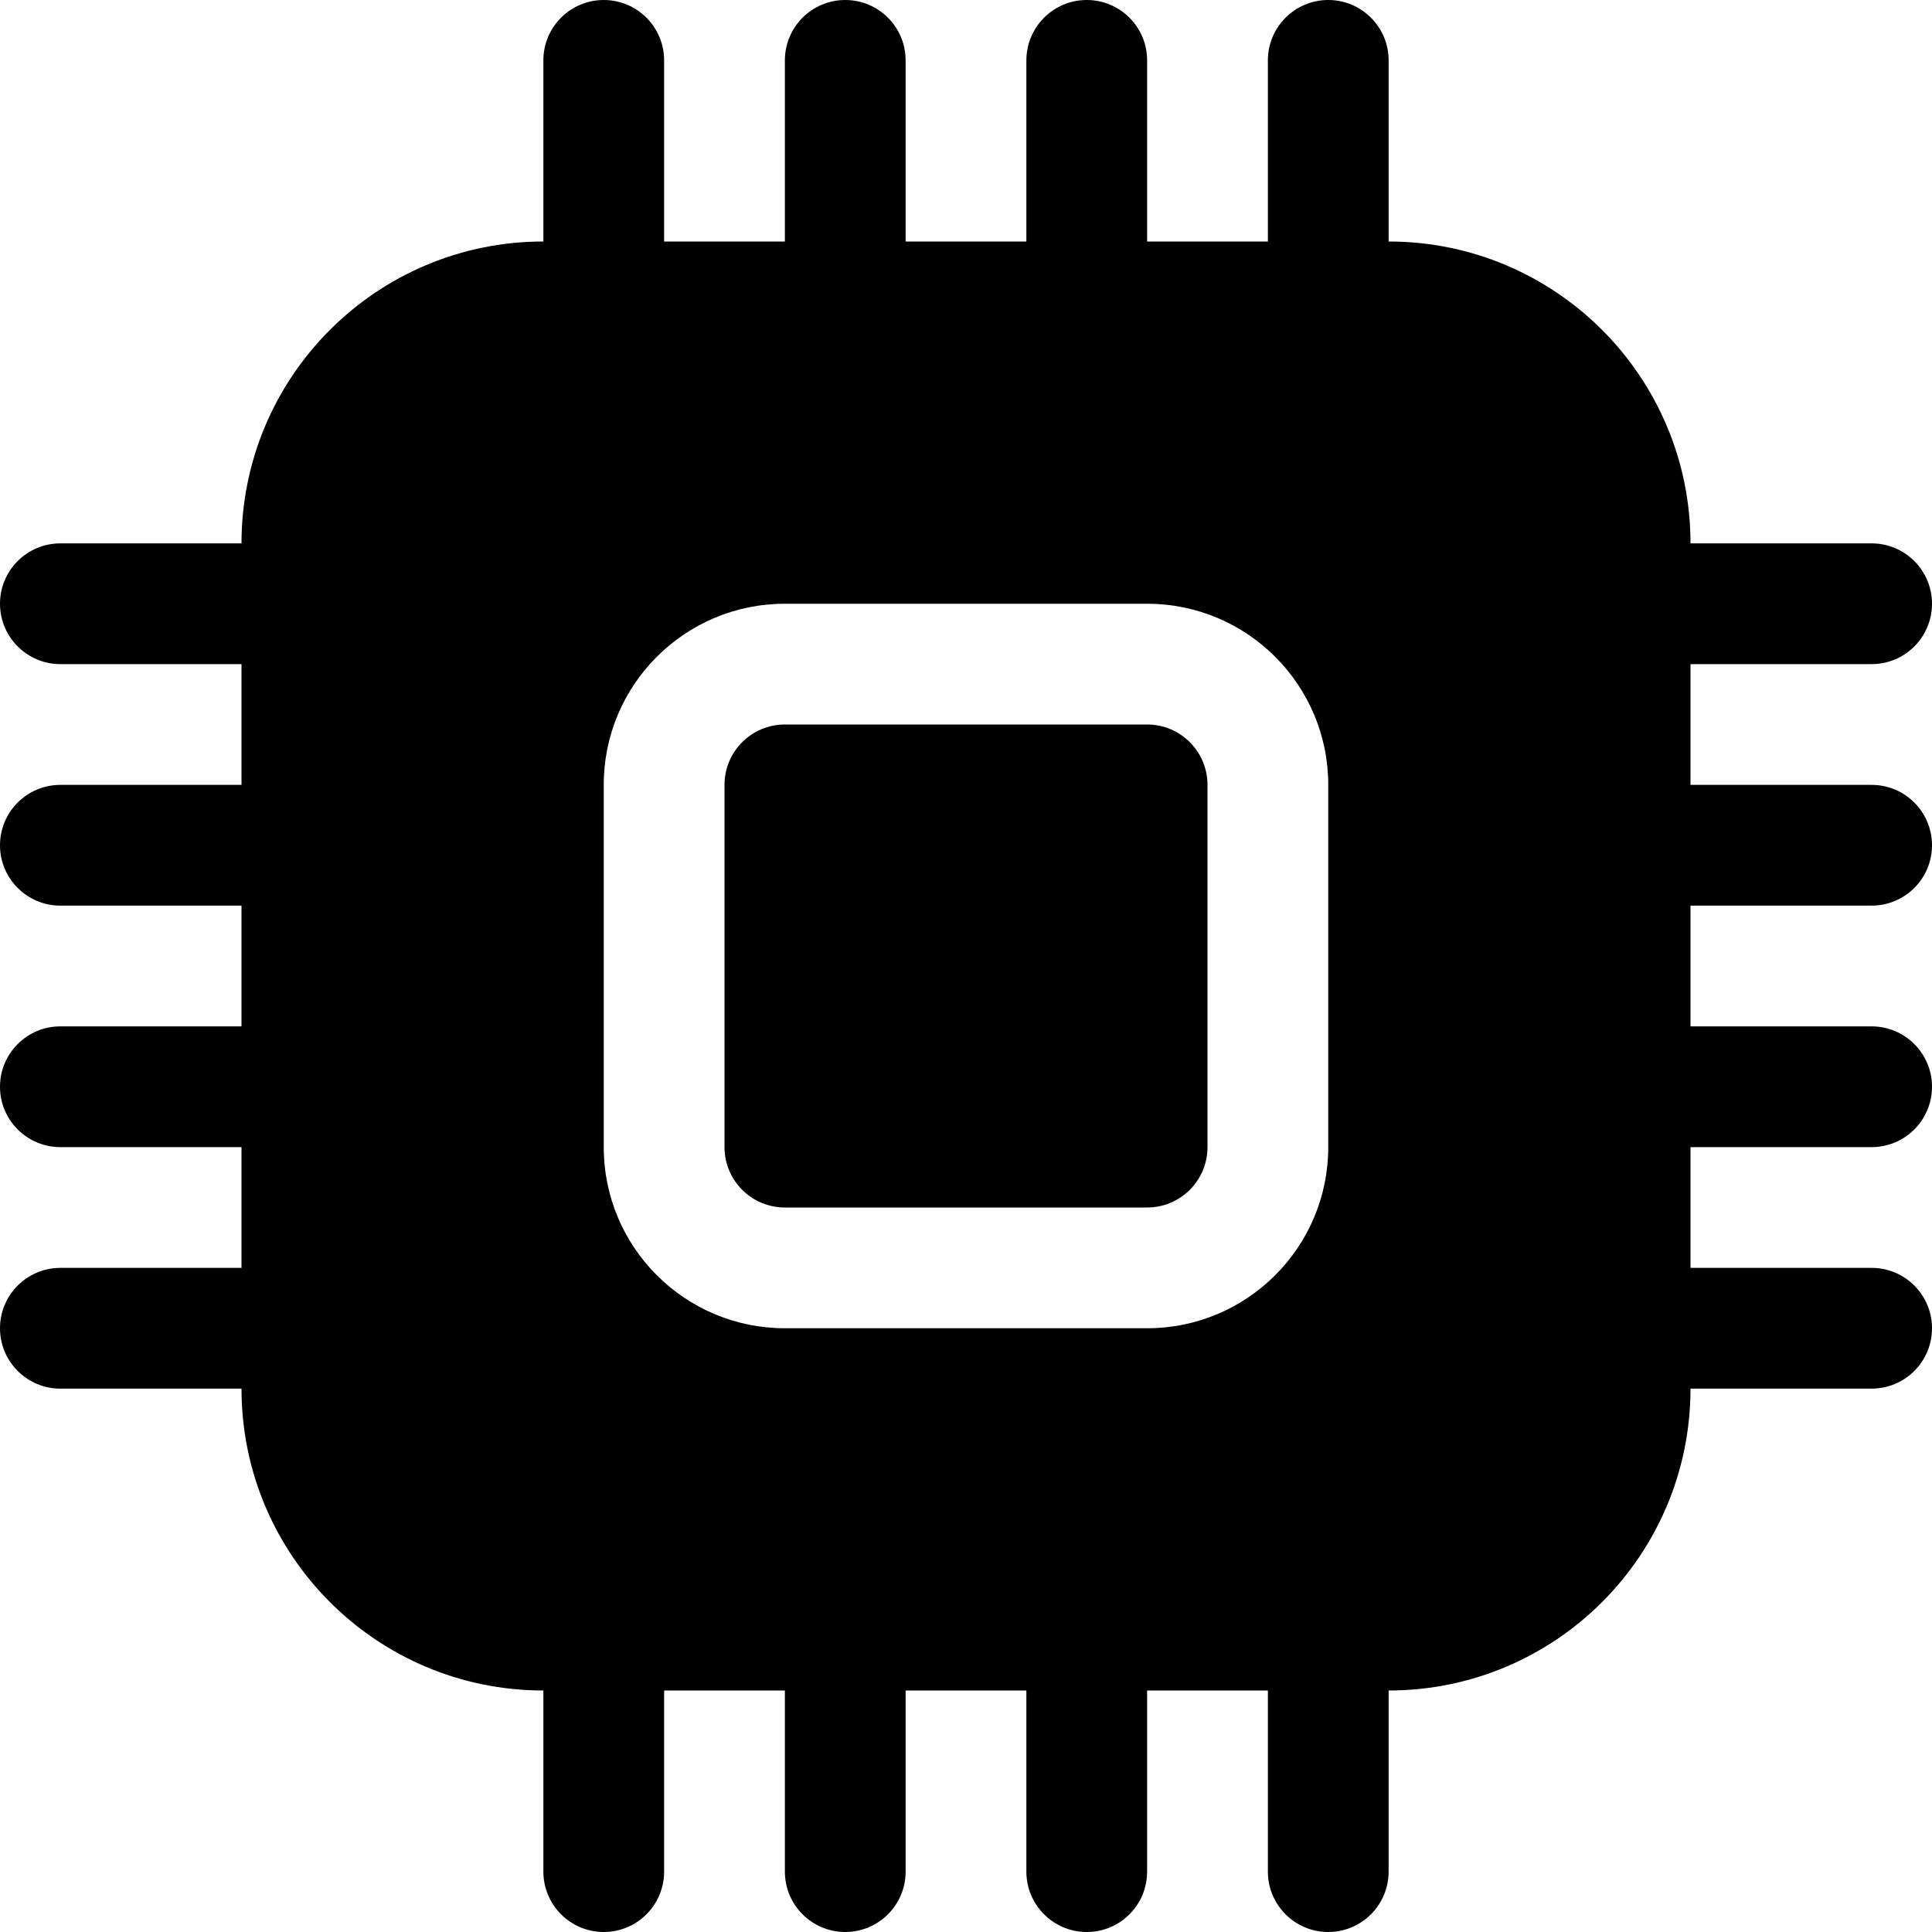
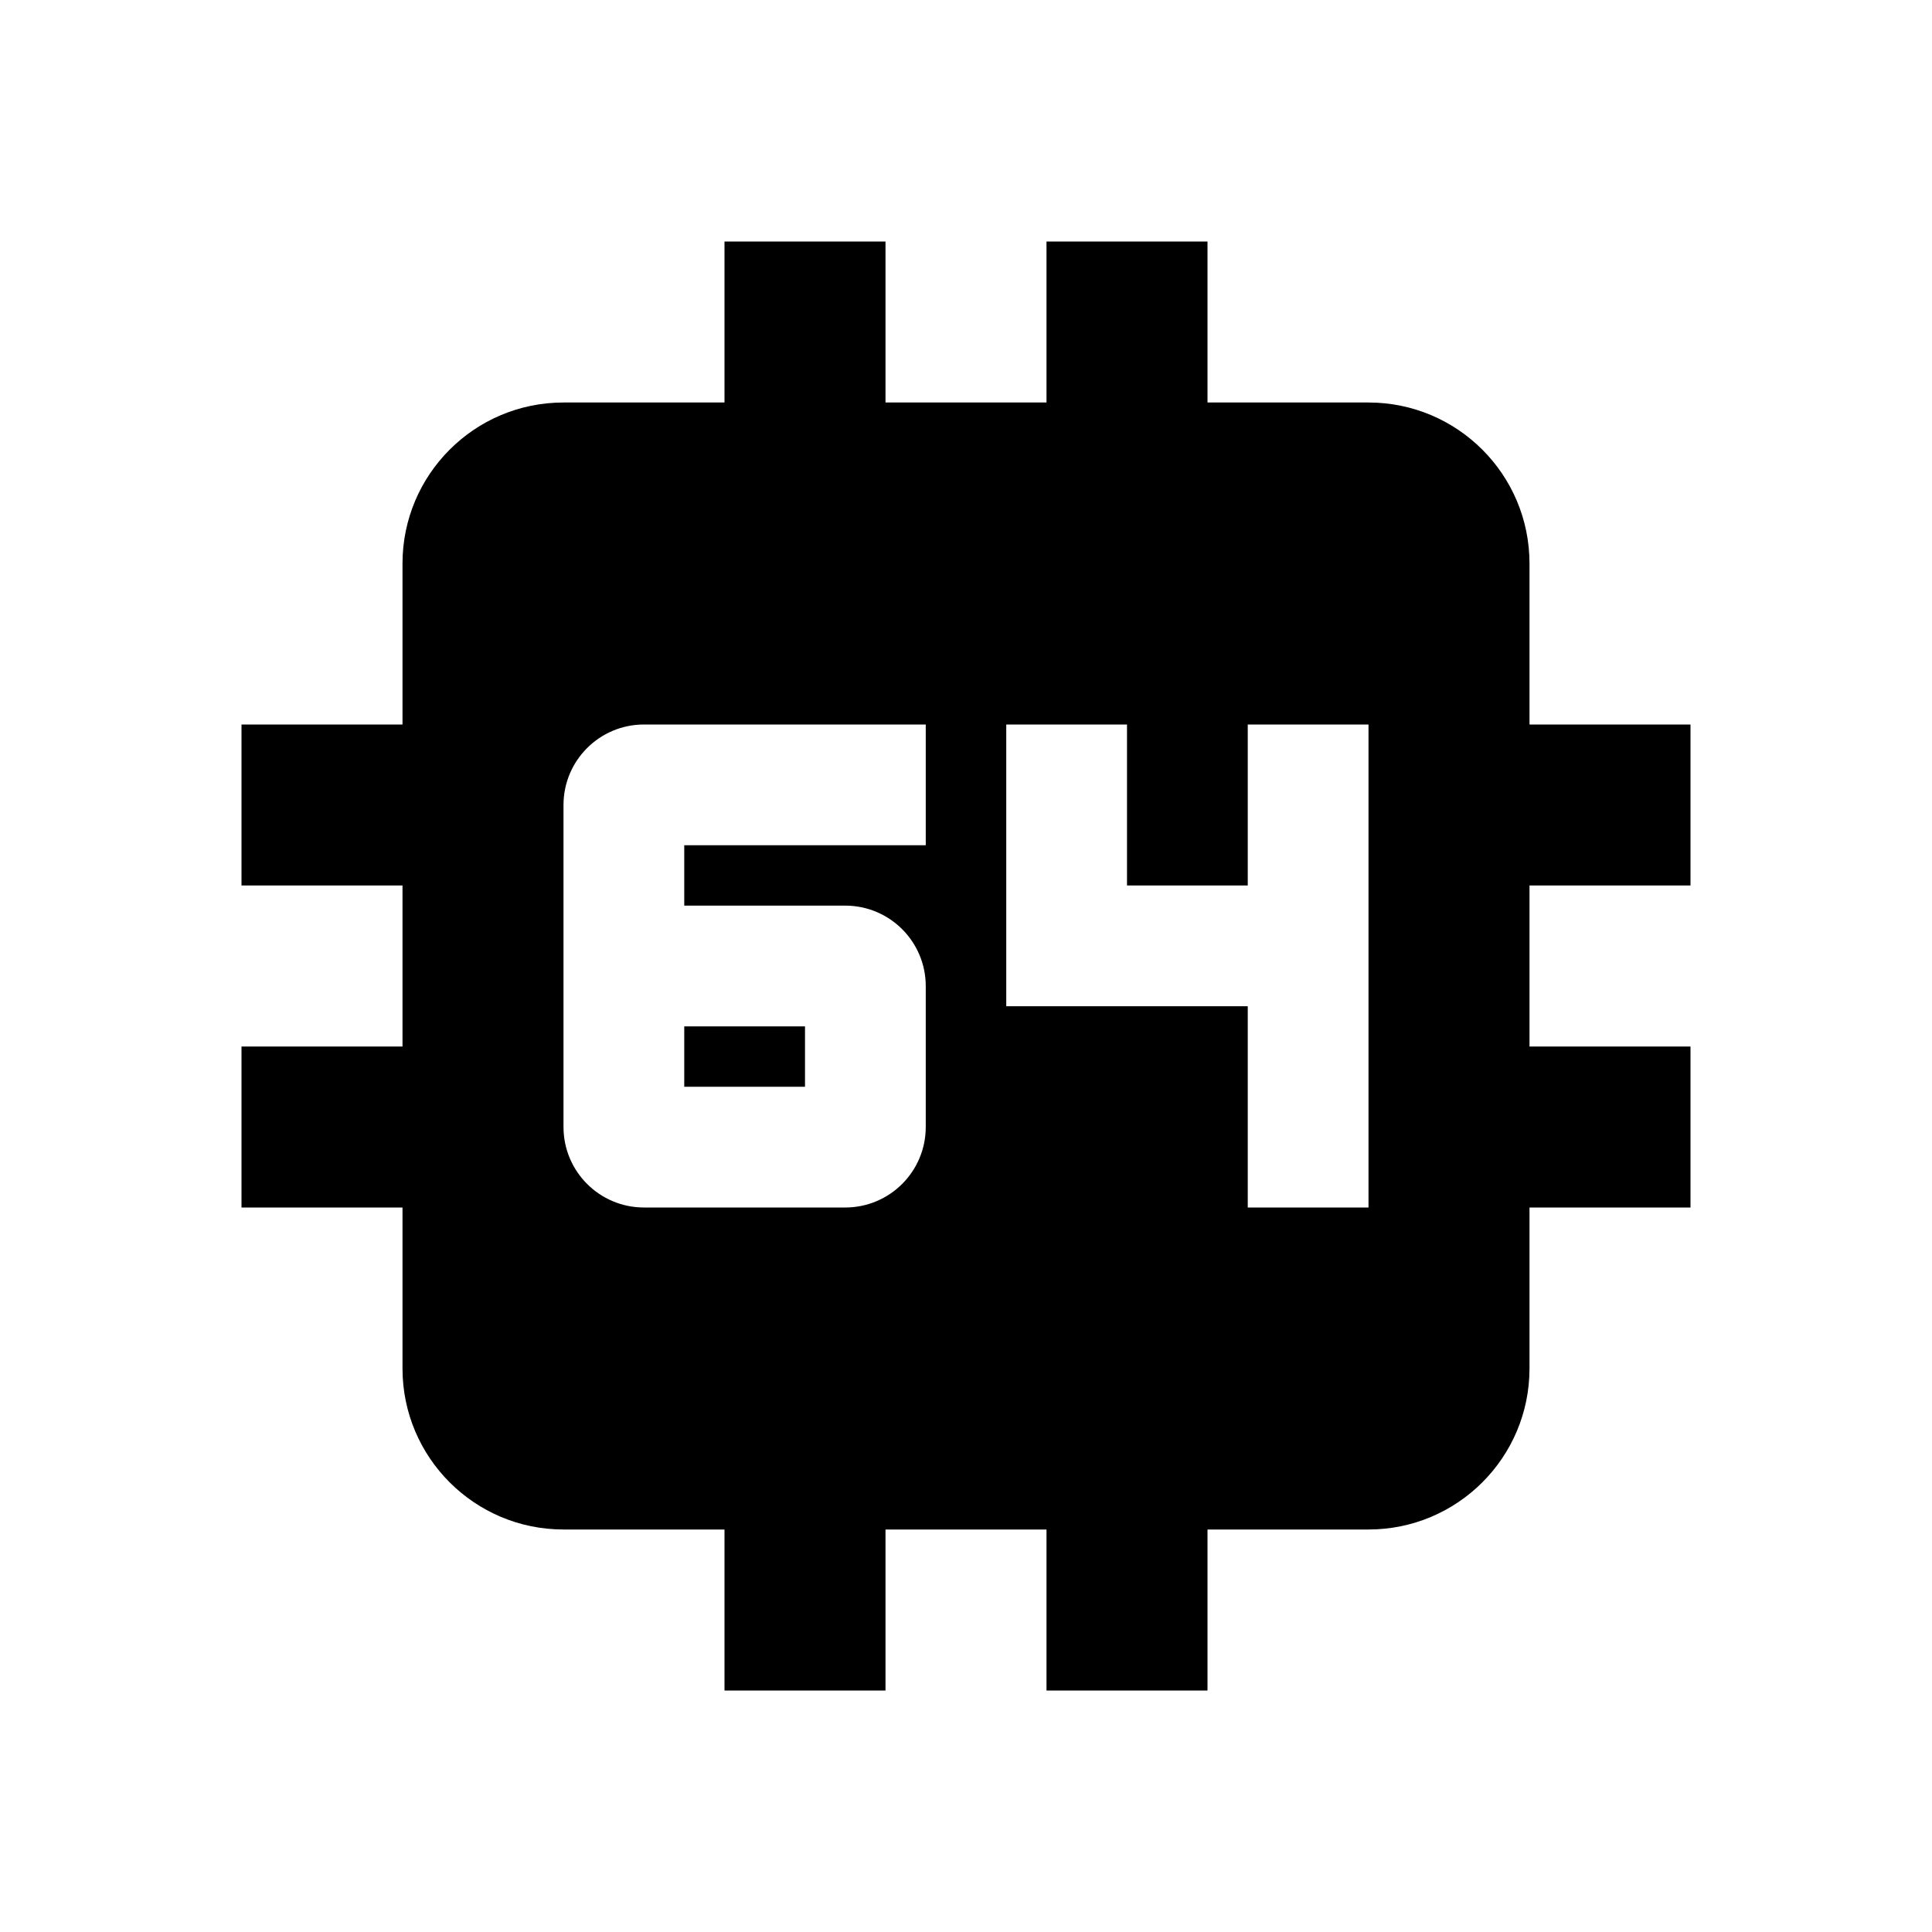
- <svg xmlns="http://www.w3.org/2000/svg" width="1em" height="1em" viewBox="0 0 16 16">
-   <g fill="currentColor">
-     <path d="M6.5 6a.5.5 0 0 0-.5.5v3a.5.5 0 0 0 .5.5h3a.5.5 0 0 0 .5-.5v-3a.5.5 0 0 0-.5-.5z" />
-     <path d="M5.5.5a.5.5 0 0 0-1 0V2A2.5 2.5 0 0 0 2 4.5H.5a.5.5 0 0 0 0 1H2v1H.5a.5.5 0 0 0 0 1H2v1H.5a.5.5 0 0 0 0 1H2v1H.5a.5.5 0 0 0 0 1H2A2.5 2.5 0 0 0 4.5 14v1.5a.5.5 0 0 0 1 0V14h1v1.5a.5.5 0 0 0 1 0V14h1v1.5a.5.5 0 0 0 1 0V14h1v1.5a.5.5 0 0 0 1 0V14a2.5 2.5 0 0 0 2.5-2.5h1.5a.5.5 0 0 0 0-1H14v-1h1.5a.5.5 0 0 0 0-1H14v-1h1.5a.5.5 0 0 0 0-1H14v-1h1.5a.5.5 0 0 0 0-1H14A2.5 2.5 0 0 0 11.5 2V.5a.5.5 0 0 0-1 0V2h-1V.5a.5.5 0 0 0-1 0V2h-1V.5a.5.5 0 0 0-1 0V2h-1zm1 4.5h3A1.5 1.5 0 0 1 11 6.5v3A1.5 1.5 0 0 1 9.5 11h-3A1.5 1.5 0 0 1 5 9.5v-3A1.5 1.5 0 0 1 6.5 5" />
-   </g>
+ <svg xmlns="http://www.w3.org/2000/svg" width="24" height="24" viewBox="0 0 24 24">
+   <path fill="currentColor" d="M9 3v2H7a2 2 0 0 0-2 2v2H3v2h2v2H3v2h2v2a2 2 0 0 0 2 2h2v2h2v-2h2v2h2v-2h2a2 2 0 0 0 2-2v-2h2v-2h-2v-2h2V9h-2V7a2 2 0 0 0-2-2h-2V3h-2v2h-2V3M8 9h3.5v1.5h-3v.75h2a1 1 0 0 1 1 1V14a1 1 0 0 1-1 1H8a1 1 0 0 1-1-1v-4a1 1 0 0 1 1-1m4.5 0H14v2h1.5V9H17v6h-1.5v-2.5h-3m-4 .25v.75H10v-.75" />
</svg>
